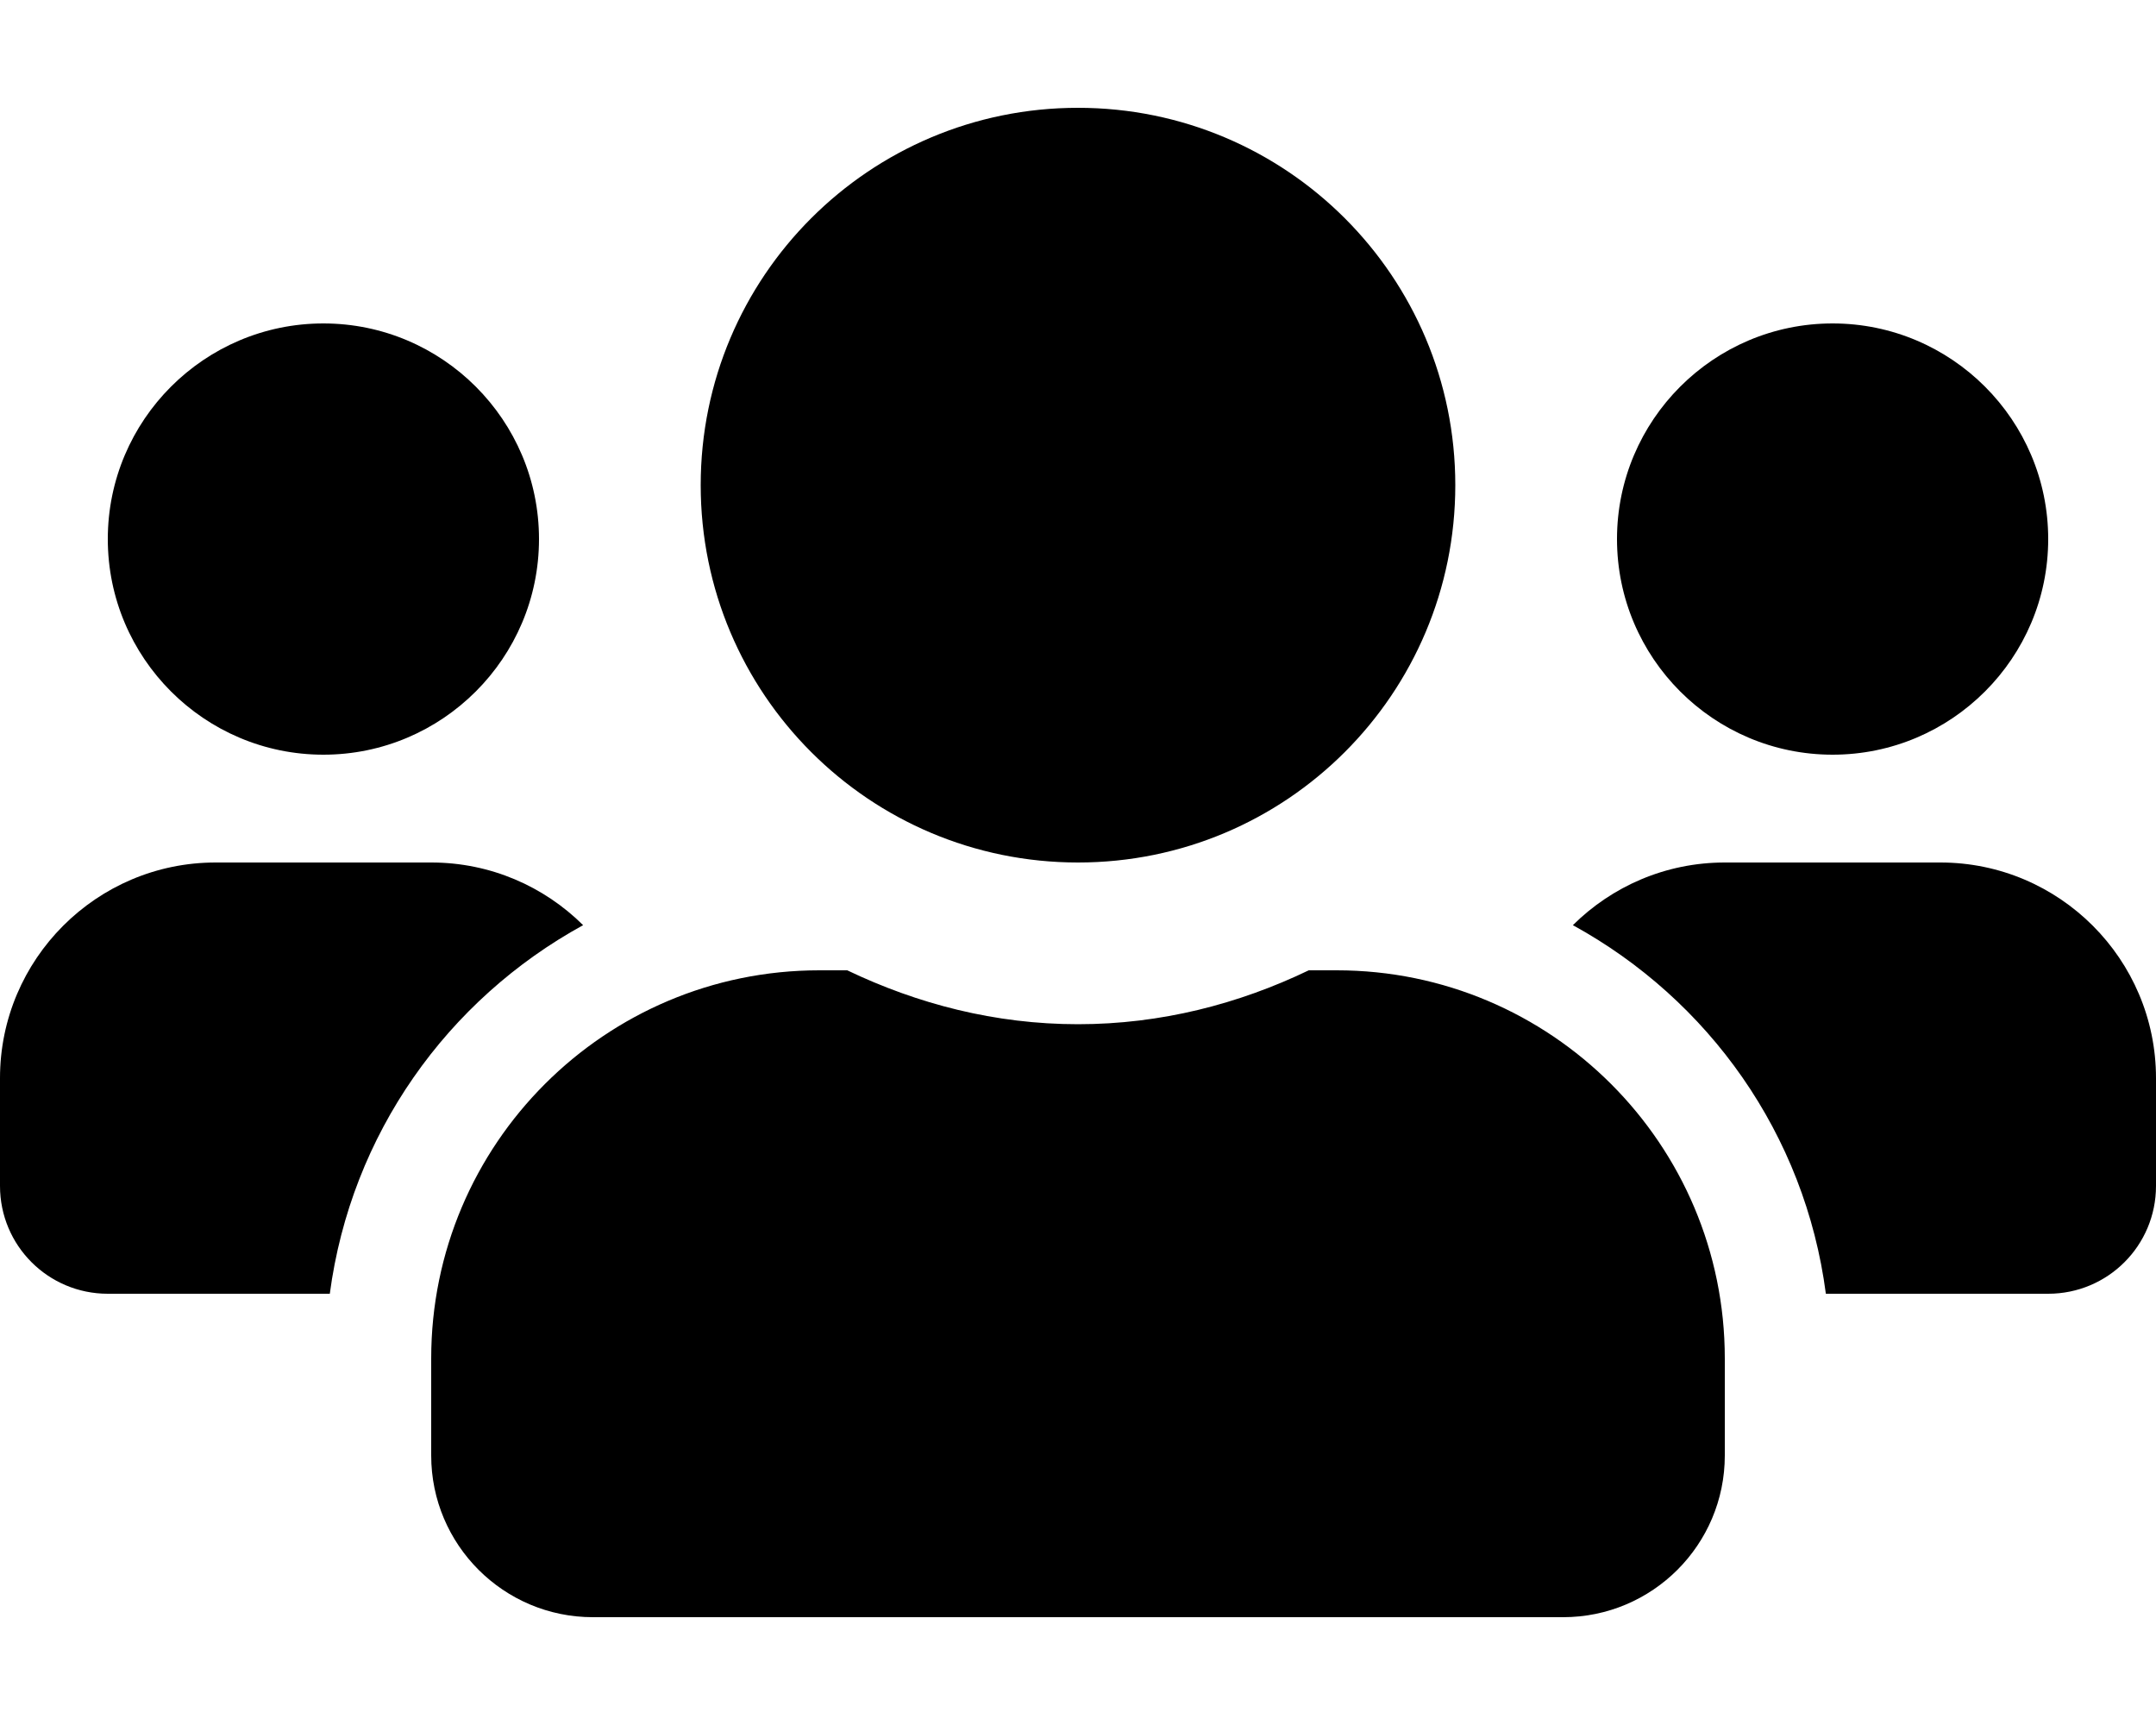
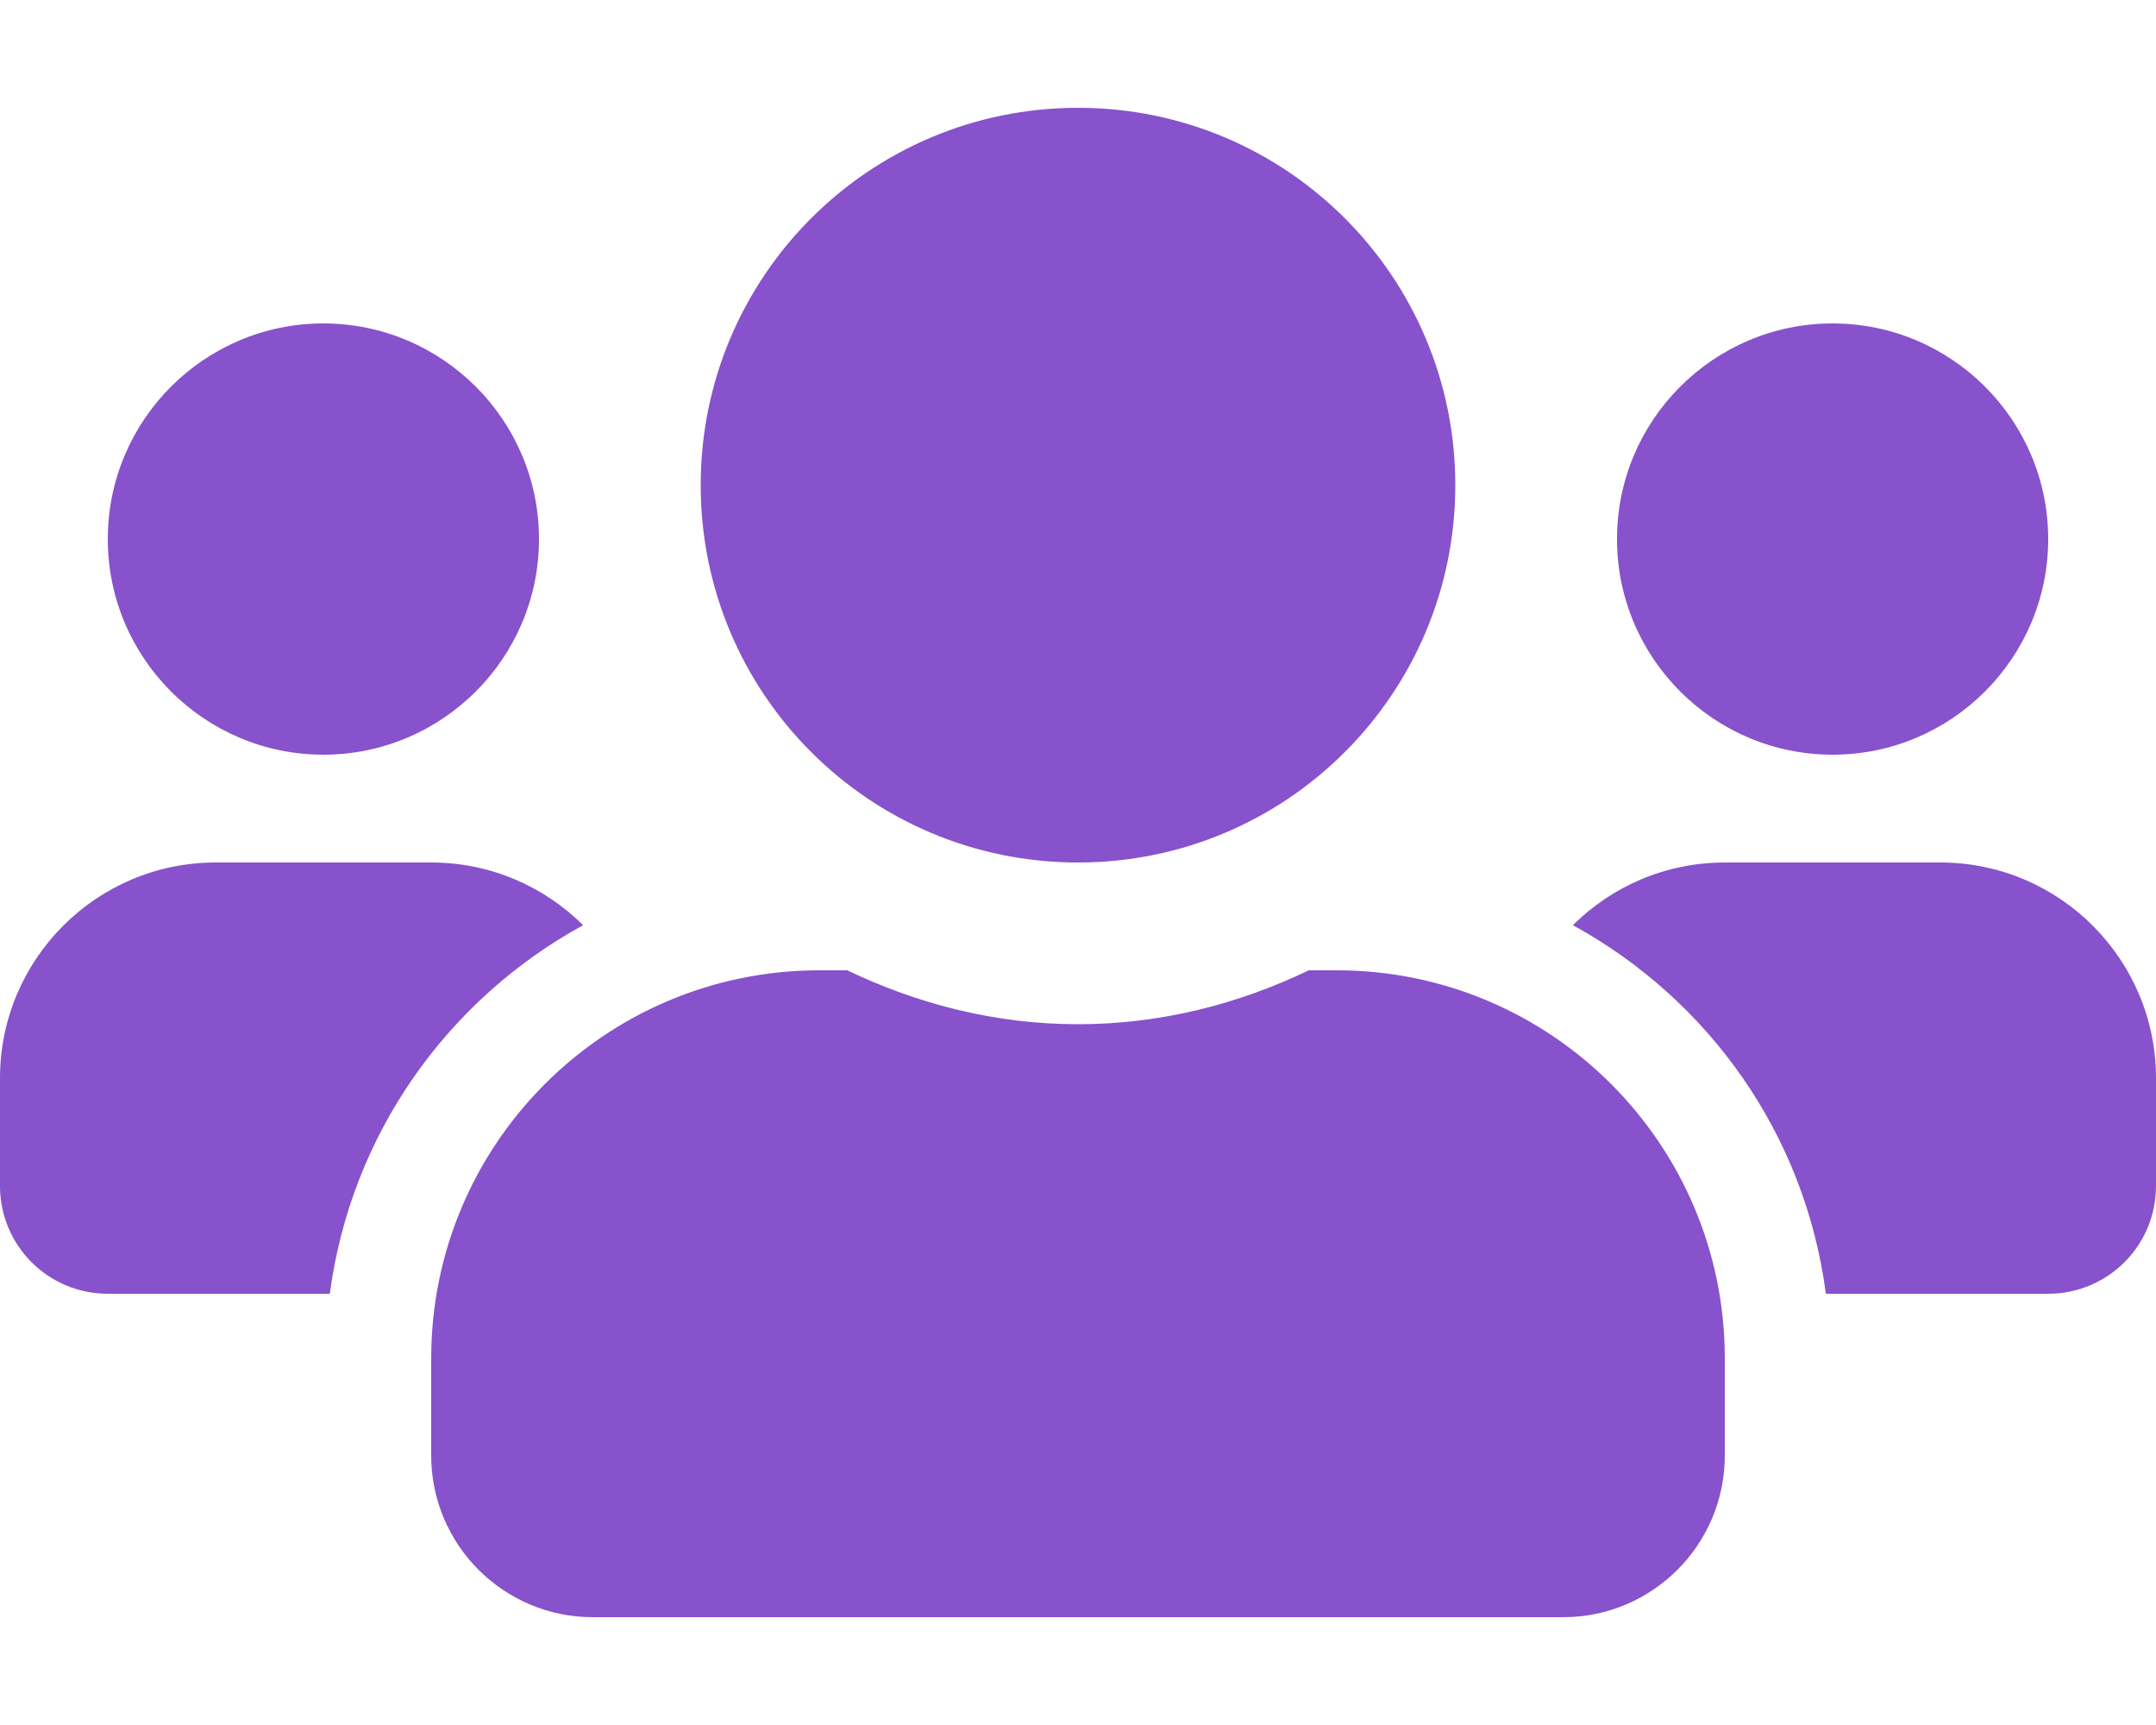
<svg xmlns="http://www.w3.org/2000/svg" aria-hidden="true" focusable="false" data-prefix="fas" data-icon="users" class="svg-inline--fa fa-users fa-w-20" role="img" viewBox="0 0 640 512">
-   <path fill="currentColor" d="M96 224c35.3 0 64-28.7 64-64s-28.7-64-64-64-64 28.7-64 64 28.7 64 64 64zm448 0c35.3 0 64-28.7 64-64s-28.7-64-64-64-64 28.7-64 64 28.7 64 64 64zm32 32h-64c-17.6 0-33.5 7.1-45.1 18.6 40.3 22.1 68.9 62 75.1 109.4h66c17.7 0 32-14.3 32-32v-32c0-35.3-28.7-64-64-64zm-256 0c61.9 0 112-50.1 112-112S381.9 32 320 32 208 82.1 208 144s50.1 112 112 112zm76.8 32h-8.3c-20.8 10-43.9 16-68.5 16s-47.6-6-68.5-16h-8.3C179.6 288 128 339.6 128 403.2V432c0 26.5 21.5 48 48 48h288c26.5 0 48-21.5 48-48v-28.8c0-63.6-51.6-115.2-115.2-115.2zm-223.7-13.4C161.5 263.1 145.6 256 128 256H64c-35.3 0-64 28.7-64 64v32c0 17.7 14.3 32 32 32h65.9c6.3-47.4 34.9-87.3 75.2-109.4z" />
+   <path fill="#8752CC" d="M96 224c35.3 0 64-28.7 64-64s-28.7-64-64-64-64 28.7-64 64 28.7 64 64 64zm448 0c35.3 0 64-28.7 64-64s-28.7-64-64-64-64 28.7-64 64 28.7 64 64 64zm32 32h-64c-17.6 0-33.5 7.1-45.1 18.6 40.3 22.1 68.9 62 75.1 109.4h66c17.7 0 32-14.3 32-32v-32c0-35.3-28.7-64-64-64zm-256 0c61.9 0 112-50.1 112-112S381.9 32 320 32 208 82.1 208 144s50.1 112 112 112zm76.8 32h-8.3c-20.8 10-43.9 16-68.5 16s-47.6-6-68.5-16h-8.3C179.6 288 128 339.6 128 403.2V432c0 26.5 21.5 48 48 48h288c26.5 0 48-21.5 48-48v-28.8c0-63.6-51.6-115.2-115.2-115.2zm-223.7-13.4C161.5 263.1 145.6 256 128 256H64c-35.3 0-64 28.7-64 64v32c0 17.7 14.3 32 32 32h65.9c6.3-47.4 34.9-87.3 75.2-109.4z" />
</svg>
